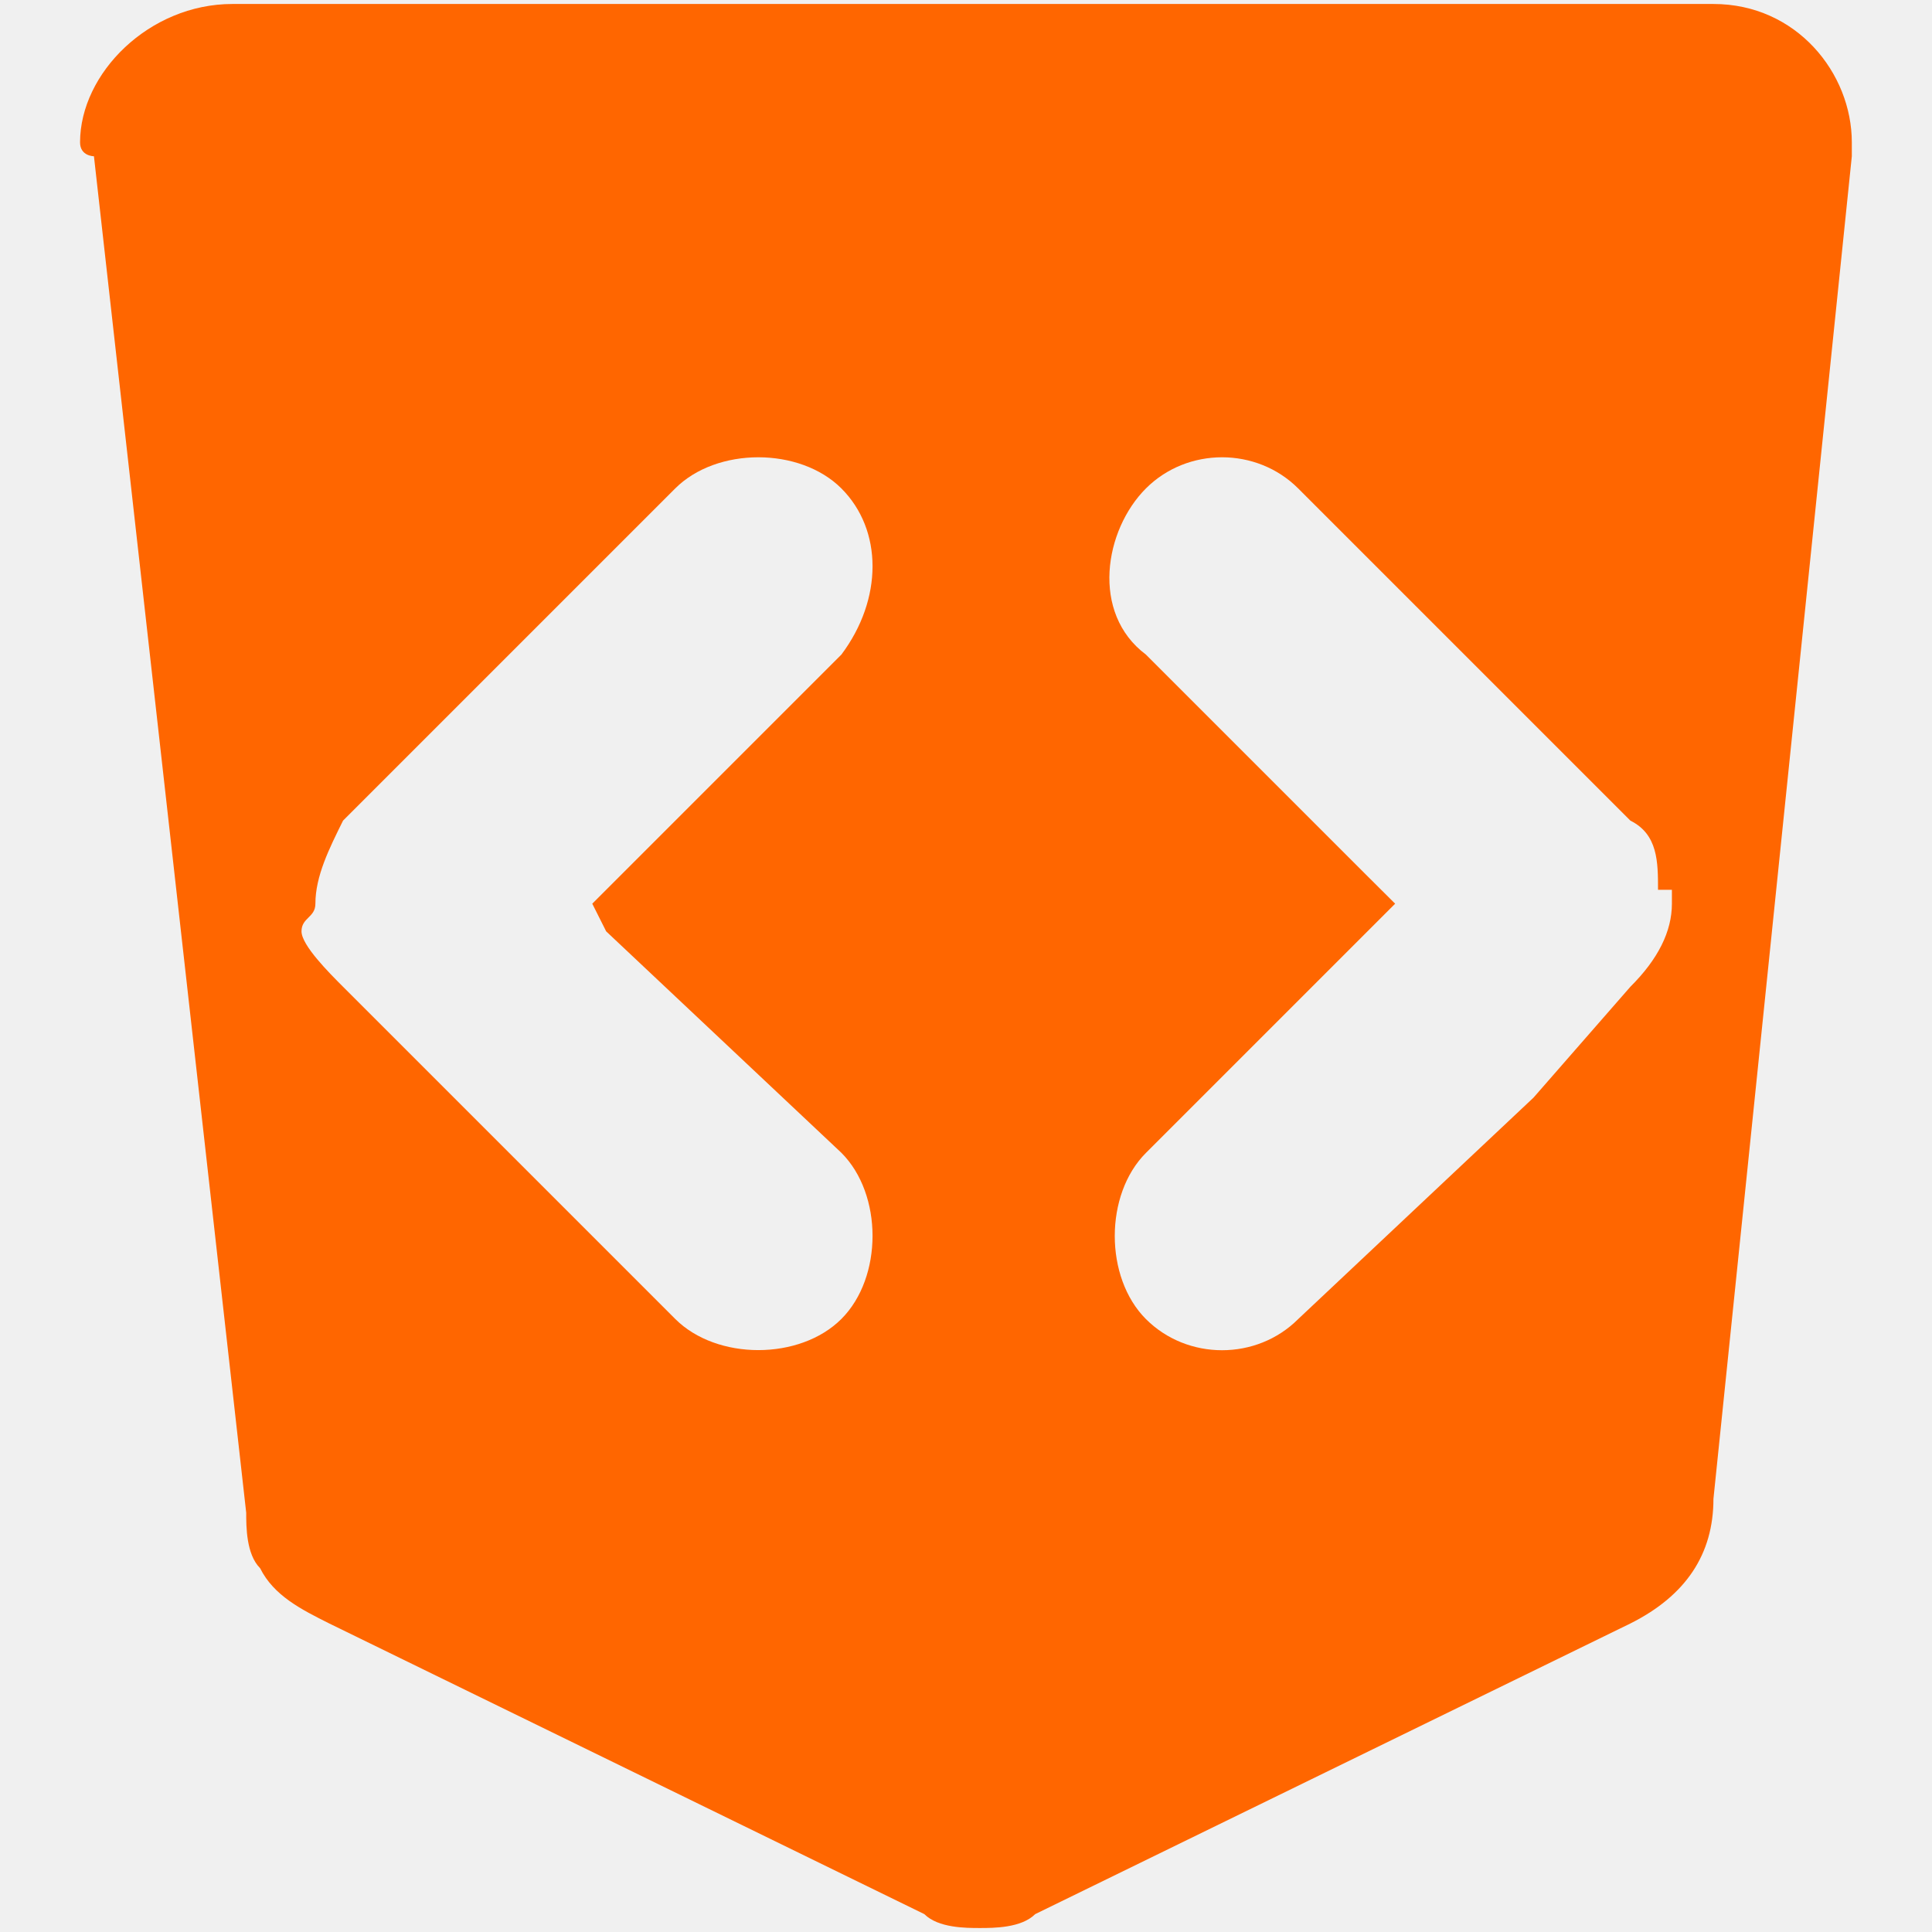
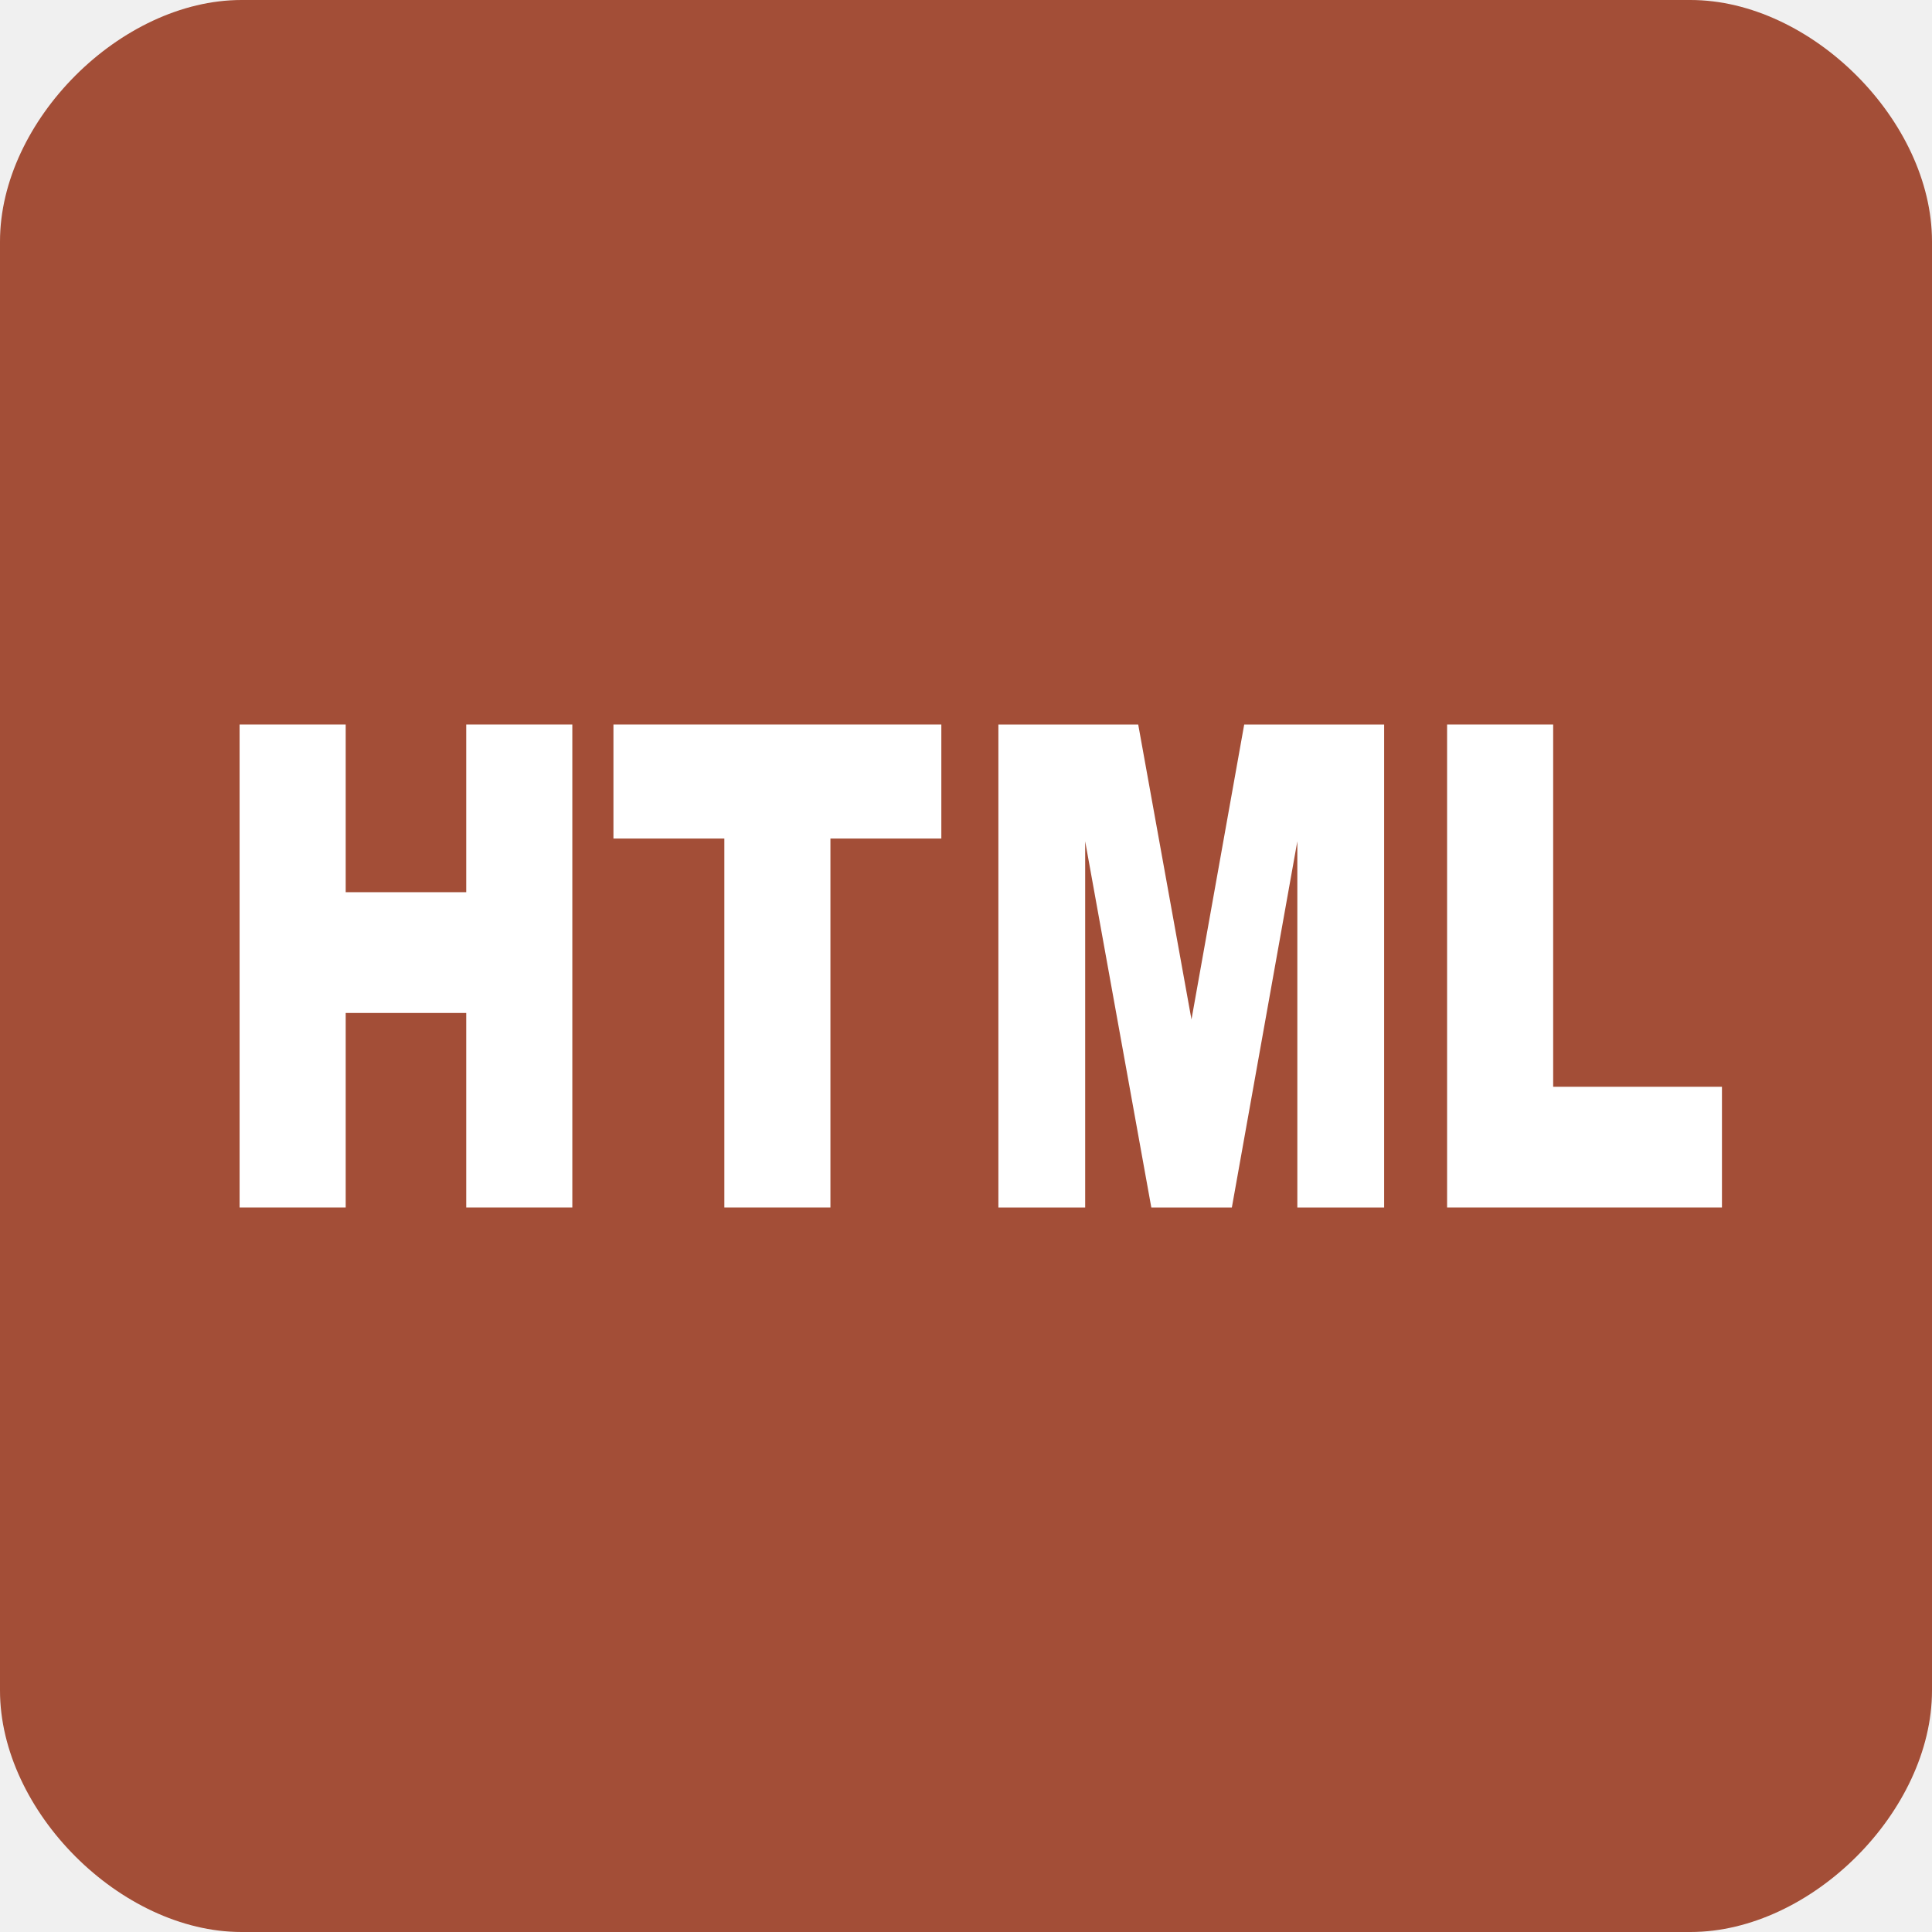
- <svg xmlns="http://www.w3.org/2000/svg" preserveAspectRatio="xMidYMid" height="16" width="16" id="svg2" version="1.1">
-   <defs id="defs8" />
-   <path d="m 14.19,0.033 0,0 c 0.688,0 1.146,0.573 1.146,1.146 l 0,0 c 0,0 0,0.115 0,0.115 l -1.146,11.119 c 0,0.459 -0.229,0.802 -0.688,1.032 l -4.929,2.407 c -0.115,0.115 -0.344,0.115 -0.459,0.115 -0.115,0 -0.344,0 -0.459,-0.115 L 2.727,13.445 C 2.498,13.33 2.268,13.216 2.154,12.987 2.039,12.872 2.039,12.643 2.039,12.528 L 0.778,1.294 c 0,0 -0.115,0 -0.115,-0.115 l 0,0 c 0,-0.573 0.573,-1.146 1.261,-1.146 l 12.266,0 z M 5.02,7.713 4.905,7.484 6.968,5.421 c 0.344,-0.459 0.344,-1.032 0,-1.376 -0.344,-0.344 -1.032,-0.344 -1.376,0 l -1.834,1.834 -0.917,0.917 0,0 C 2.727,7.026 2.612,7.255 2.612,7.484 c 0,0.115 -0.115,0.115 -0.115,0.229 0,0.115 0.229,0.344 0.344,0.459 l 0,0 2.751,2.751 c 0.344,0.344 1.032,0.344 1.376,0 0.344,-0.344 0.344,-1.032 0,-1.376 z M 13.502,8.172 C 13.732,7.943 13.846,7.713 13.846,7.484 l 0,-0.115 c -0.115,0 -0.115,0 -0.115,0 0,-0.229 0,-0.459 -0.229,-0.573 l 0,0 -2.751,-2.751 c -0.344,-0.344 -0.917,-0.344 -1.261,0 -0.344,0.344 -0.459,1.032 0,1.376 L 11.324,7.255 11.554,7.484 9.49,9.548 c -0.344,0.344 -0.344,1.032 0,1.376 0.344,0.344 0.917,0.344 1.261,0 l 1.949,-1.834 z" id="path4" style="fill:#ff6600" />
+ <svg xmlns="http://www.w3.org/2000/svg" version="1.1" width="16" height="16" id="svg2">
+   <defs id="defs4">
+     <linearGradient id="linearGradient3859">
+       <stop id="stop3861" style="stop-color:#eec73e;stop-opacity:1" offset="0" />
+       <stop id="stop3863" style="stop-color:#9a8022;stop-opacity:1" offset="1" />
+     </linearGradient>
+     <linearGradient id="linearGradient3851">
+       <stop id="stop3853" style="stop-color:#6699cc;stop-opacity:1" offset="0" />
+       <stop id="stop3855" style="stop-color:#0054a7;stop-opacity:1" offset="1" />
+     </linearGradient>
+   </defs>
+   <g transform="translate(0,-1036.362)" id="layer1" style="fill:#a34e37;fill-opacity:1">
+     <path d="m 2,0 c 1,0 11,0 12,0 1,0 2,1 2,2 0,1 0,11 0,12 0,1 -1,2 -2,2 C 13,16 3,16 2,16 1,16 0,15 0,14 0,13 0,3 0,2 0,1 1,0 2,0 z" transform="translate(0,1036.362)" id="rect2995" style="fill:#a34e37;fill-opacity:1;stroke:none" />
+     <text x="5.176" y="14.544" transform="translate(0,1036.362)" id="text3921" xml:space="preserve" style="font-size:12px;font-style:normal;font-variant:normal;font-weight:normal;font-stretch:normal;line-height:125%;letter-spacing:0px;word-spacing:0px;fill:#a34e37;fill-opacity:1;stroke:none;font-family:Ubuntu Mono;-inkscape-font-specification:Ubuntu Mono">
+       <tspan x="5.176" y="14.544" id="tspan3923" style="fill:#a34e37;fill-opacity:1" />
+     </text>
+     <g id="text3925" style="font-size:12px;font-style:normal;font-variant:normal;font-weight:normal;font-stretch:normal;line-height:125%;letter-spacing:0px;word-spacing:0px;fill:#a34e37;fill-opacity:1;stroke:none;font-family:Ubuntu Mono;-inkscape-font-specification:Ubuntu Mono" />
+   </g>
+   <polyline transform="matrix(0.06586732,0,0,0.09384605,-8.641352,-4.360135)" style="fill:#ffffff" points="161.318,110.395 174.658,110.395 174.658,125.194 189.814,125.194 189.814,110.395    203.152,110.395 203.152,153.018 189.814,153.018 189.814,135.851 174.658,135.851 174.658,153.018 161.318,153.018    161.318,110.395  " id="polyline9" />
+   <polyline transform="matrix(0.06586732,0,0,0.09384605,-8.660176,-4.360135)" style="fill:#ffffff" points="208.608,110.395 249.834,110.395 249.834,120.458 235.89,120.458 235.89,153.018 222.552,153.018    222.552,120.458 208.608,120.458 208.608,110.395  " id="polyline11" />
+   <polyline transform="matrix(0.06586732,0,0,0.09384605,-8.547235,-4.360135)" style="fill:#ffffff" points="255.292,110.395 272.873,110.395 279.57,136.425 286.2,110.395 303.794,110.395 303.794,153.018    292.88,153.018 292.88,120.701 284.647,153.018 274.521,153.018 266.205,120.701 266.205,153.018 255.292,153.018 255.292,110.395     " id="polyline13" />
+   <polyline transform="matrix(0.06586732,0,0,0.09384605,-8.584882,-4.360135)" style="fill:#ffffff" points="312.281,110.395 325.617,110.395 325.617,142.363 346.839,142.363 346.839,153.018    312.281,153.018 312.281,110.395  " id="polyline15" />
</svg>
